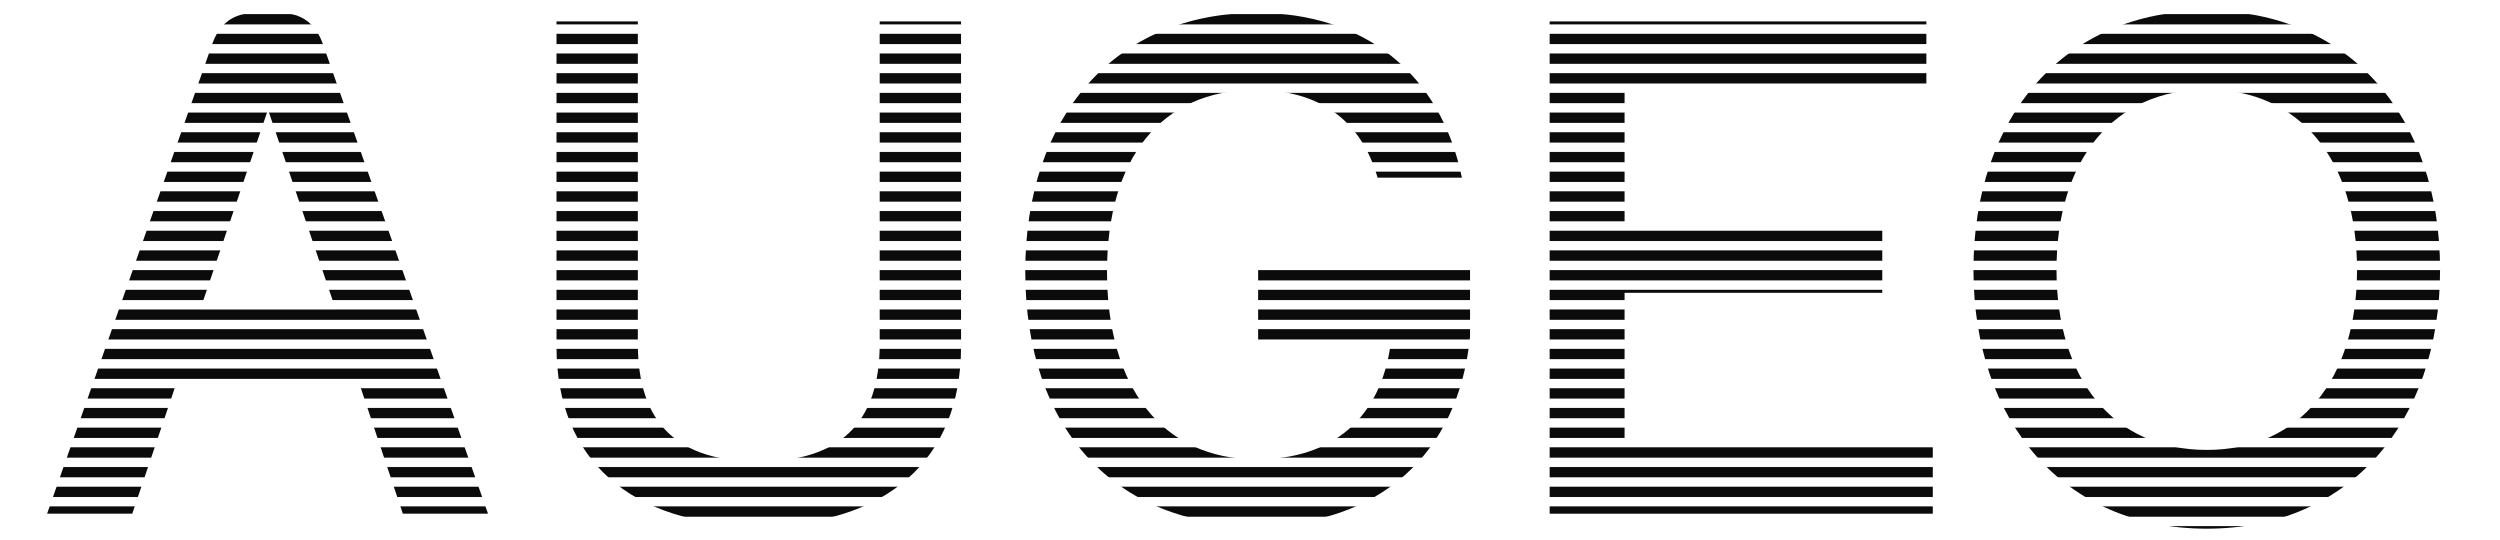
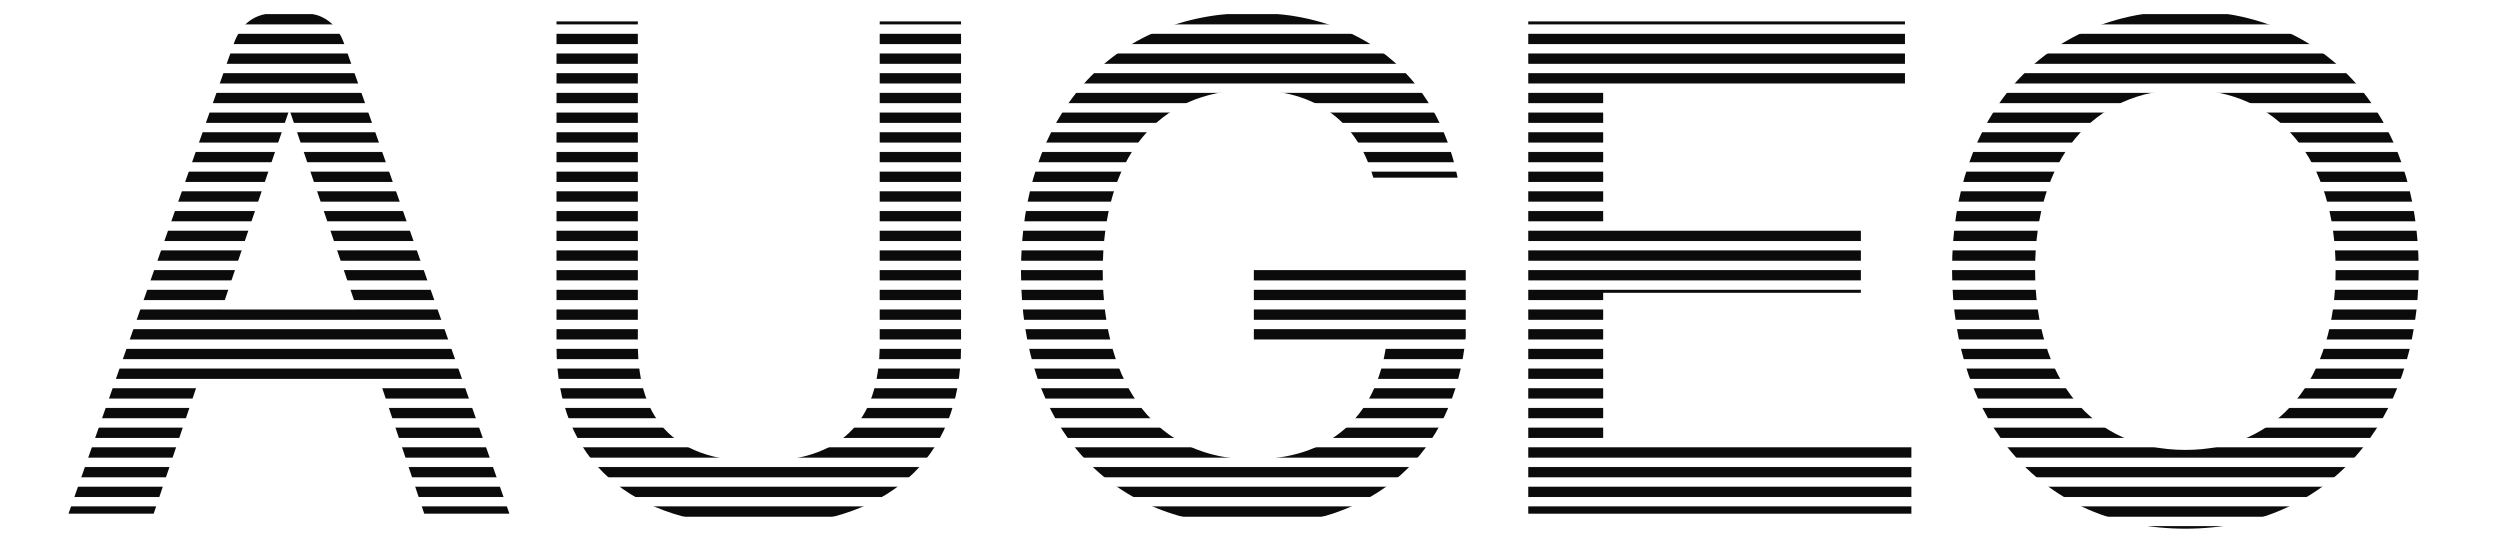
<svg xmlns="http://www.w3.org/2000/svg" viewBox="0 11 584 126" fill="none">
  <defs>
    <pattern id="scanlines" x="0" y="0" width="584" height="4.6" patternUnits="userSpaceOnUse">
      <path d="M0 1.7h584" stroke="#0b0b0b" stroke-width="2.4" />
    </pattern>
  </defs>
-   <path fill="url(#scanlines)" fill-rule="evenodd" d="M11 131 49.5 21.5C51.2 16.5 54.5 14 59.8 14h5.4c5.3 0 8.6 2.5 10.3 7.5L114 131H94.1l-10.2-30.5H41.2L30.9 131H11Zm35.8-47.8h31.6L62.6 36.6 46.8 83.2Z" />
-   <path fill="url(#scanlines)" d="M130 16h19v75.3c0 18.8 9.5 27.5 28.2 27.5s28.3-8.7 28.3-27.5V16h19v76c0 26.4-17.5 41.8-47.3 41.8S130 118.4 130 92V16Z" />
-   <path fill="url(#scanlines)" d="M341.5 52.5h-19.7c-3.8-13.2-13.3-20.5-28.6-20.5-22 0-34.6 16.1-34.6 42.4 0 27.1 12.9 43.9 35 43.9 17.6 0 29-9.5 31.3-27.3h-31V73.7h49.5v16c-2.7 27.4-21.4 44.1-49.8 44.1-33.1 0-54.1-22.6-54.1-59.4 0-36.2 21-60.4 54.1-60.4 25 0 42.9 14.1 47.9 38.5Z" />
-   <path fill="url(#scanlines)" d="M362 16h88v16.5h-70.5v31.2h60.2v15.7h-60.2v34h72V131H362V16Z" />
-   <path fill="url(#scanlines)" fill-rule="evenodd" d="M515.5 13.5c33.3 0 54.5 24.8 54.5 60.5s-21.2 60.5-54.5 60.5S461 109.7 461 74s21.2-60.5 54.5-60.5Zm0 18.4c-21.8 0-35.1 16.5-35.1 42.1s13.3 42.1 35.1 42.1 35.1-16.5 35.1-42.1-13.3-42.1-35.1-42.1Z" />
+   <g id="letter-a" transform="translate(5 0)">
+     <path fill="url(#scanlines)" fill-rule="evenodd" d="M11 131 49.5 21.5C51.2 16.5 54.5 14 59.8 14h5.4c5.3 0 8.6 2.5 10.3 7.5L114 131H94.1l-10.2-30.5H41.2L30.9 131H11Zm35.8-47.8h31.6L62.6 36.6 46.8 83.2Z" />
+   </g>
+   <g id="letter-u" transform="translate(0 0)">
+     <path fill="url(#scanlines)" d="M130 16h19v75.3c0 18.8 9.5 27.5 28.2 27.5s28.3-8.7 28.3-27.5V16h19v76c0 26.4-17.5 41.8-47.3 41.8S130 118.4 130 92V16Z" />
+   </g>
+   <g id="letter-g" transform="translate(-1 0)">
+     <path fill="url(#scanlines)" d="M341.5 52.5h-19.7c-3.8-13.2-13.3-20.5-28.6-20.5-22 0-34.6 16.1-34.6 42.4 0 27.1 12.9 43.9 35 43.9 17.6 0 29-9.5 31.3-27.3h-31V73.7h49.5v16c-2.7 27.4-21.4 44.1-49.8 44.1-33.1 0-54.1-22.6-54.1-59.4 0-36.2 21-60.4 54.1-60.4 25 0 42.9 14.1 47.9 38.5Z" />
+   </g>
+   <g id="letter-e" transform="translate(-5 0)">
+     <path fill="url(#scanlines)" d="M362 16h88v16.5h-70.5v31.2h60.2v15.7h-60.2v34h72V131H362V16Z" />
+   </g>
+   <g id="letter-o" transform="translate(-5 0)">
+     <path fill="url(#scanlines)" fill-rule="evenodd" d="M515.5 13.5c33.3 0 54.5 24.8 54.5 60.5s-21.2 60.5-54.5 60.5S461 109.7 461 74s21.2-60.5 54.5-60.5Zm0 18.4c-21.8 0-35.1 16.5-35.1 42.1s13.3 42.1 35.1 42.1 35.1-16.5 35.1-42.1-13.3-42.1-35.1-42.1Z" />
+   </g>
</svg>
